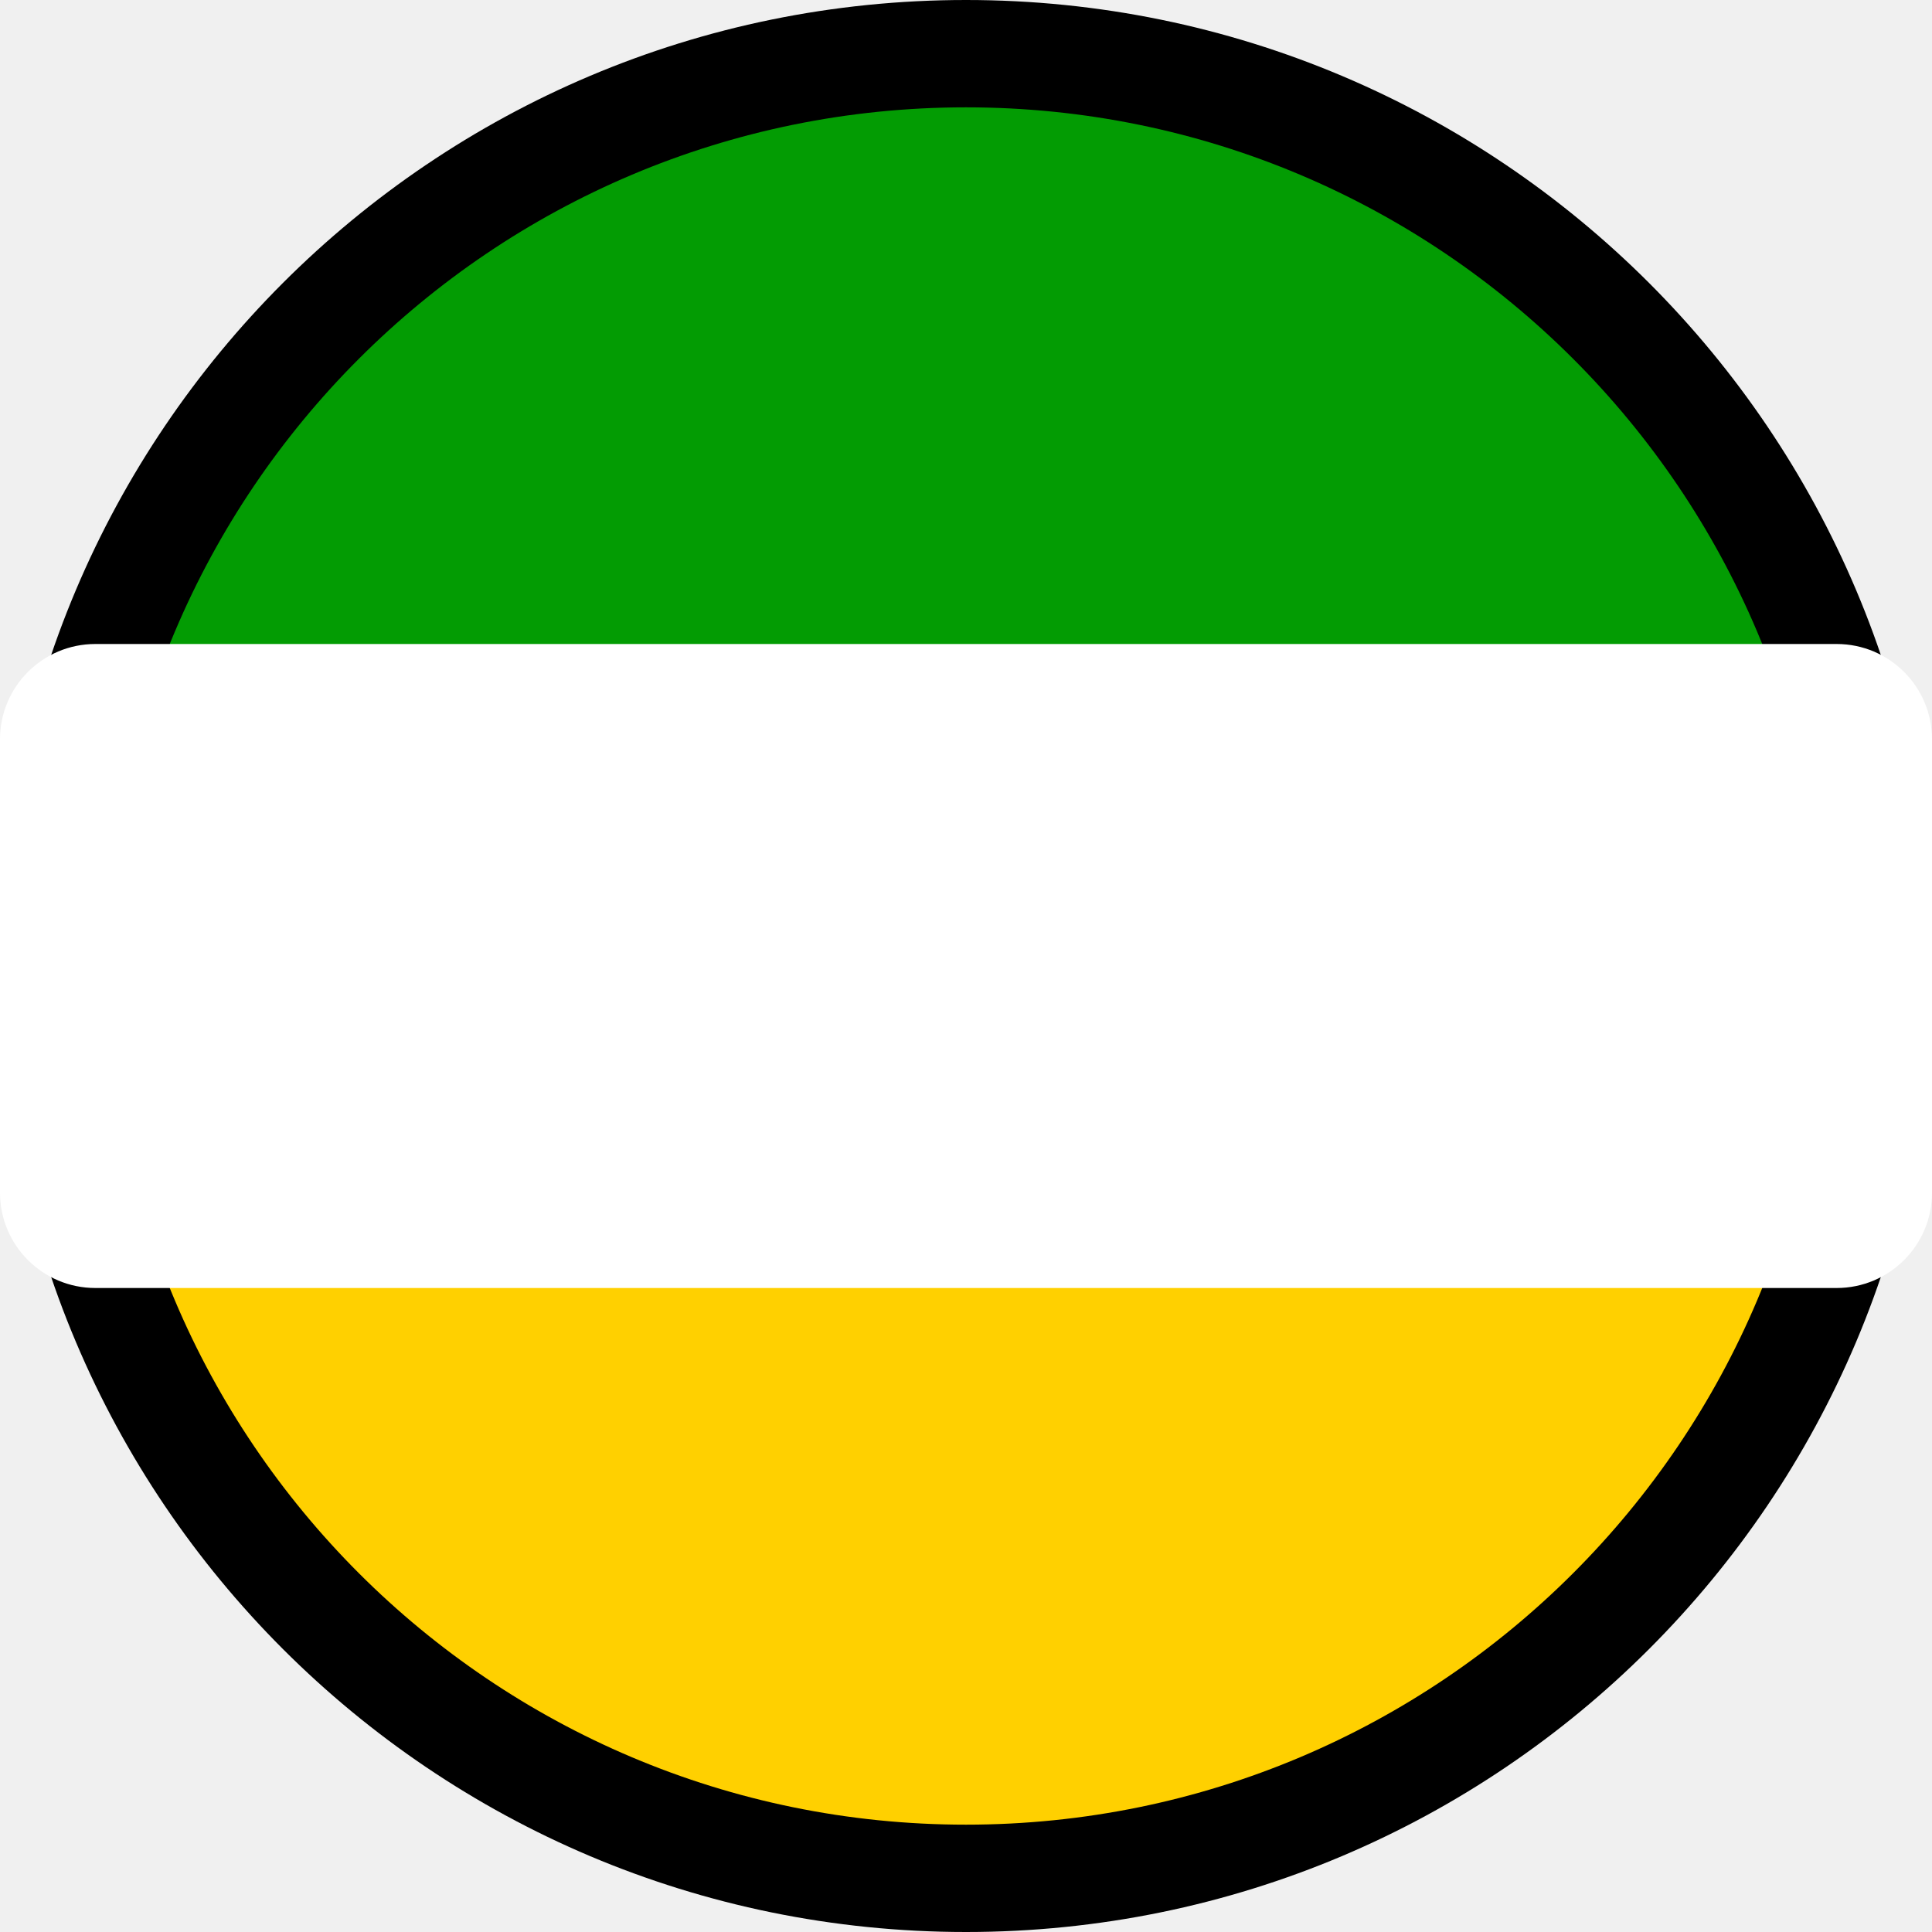
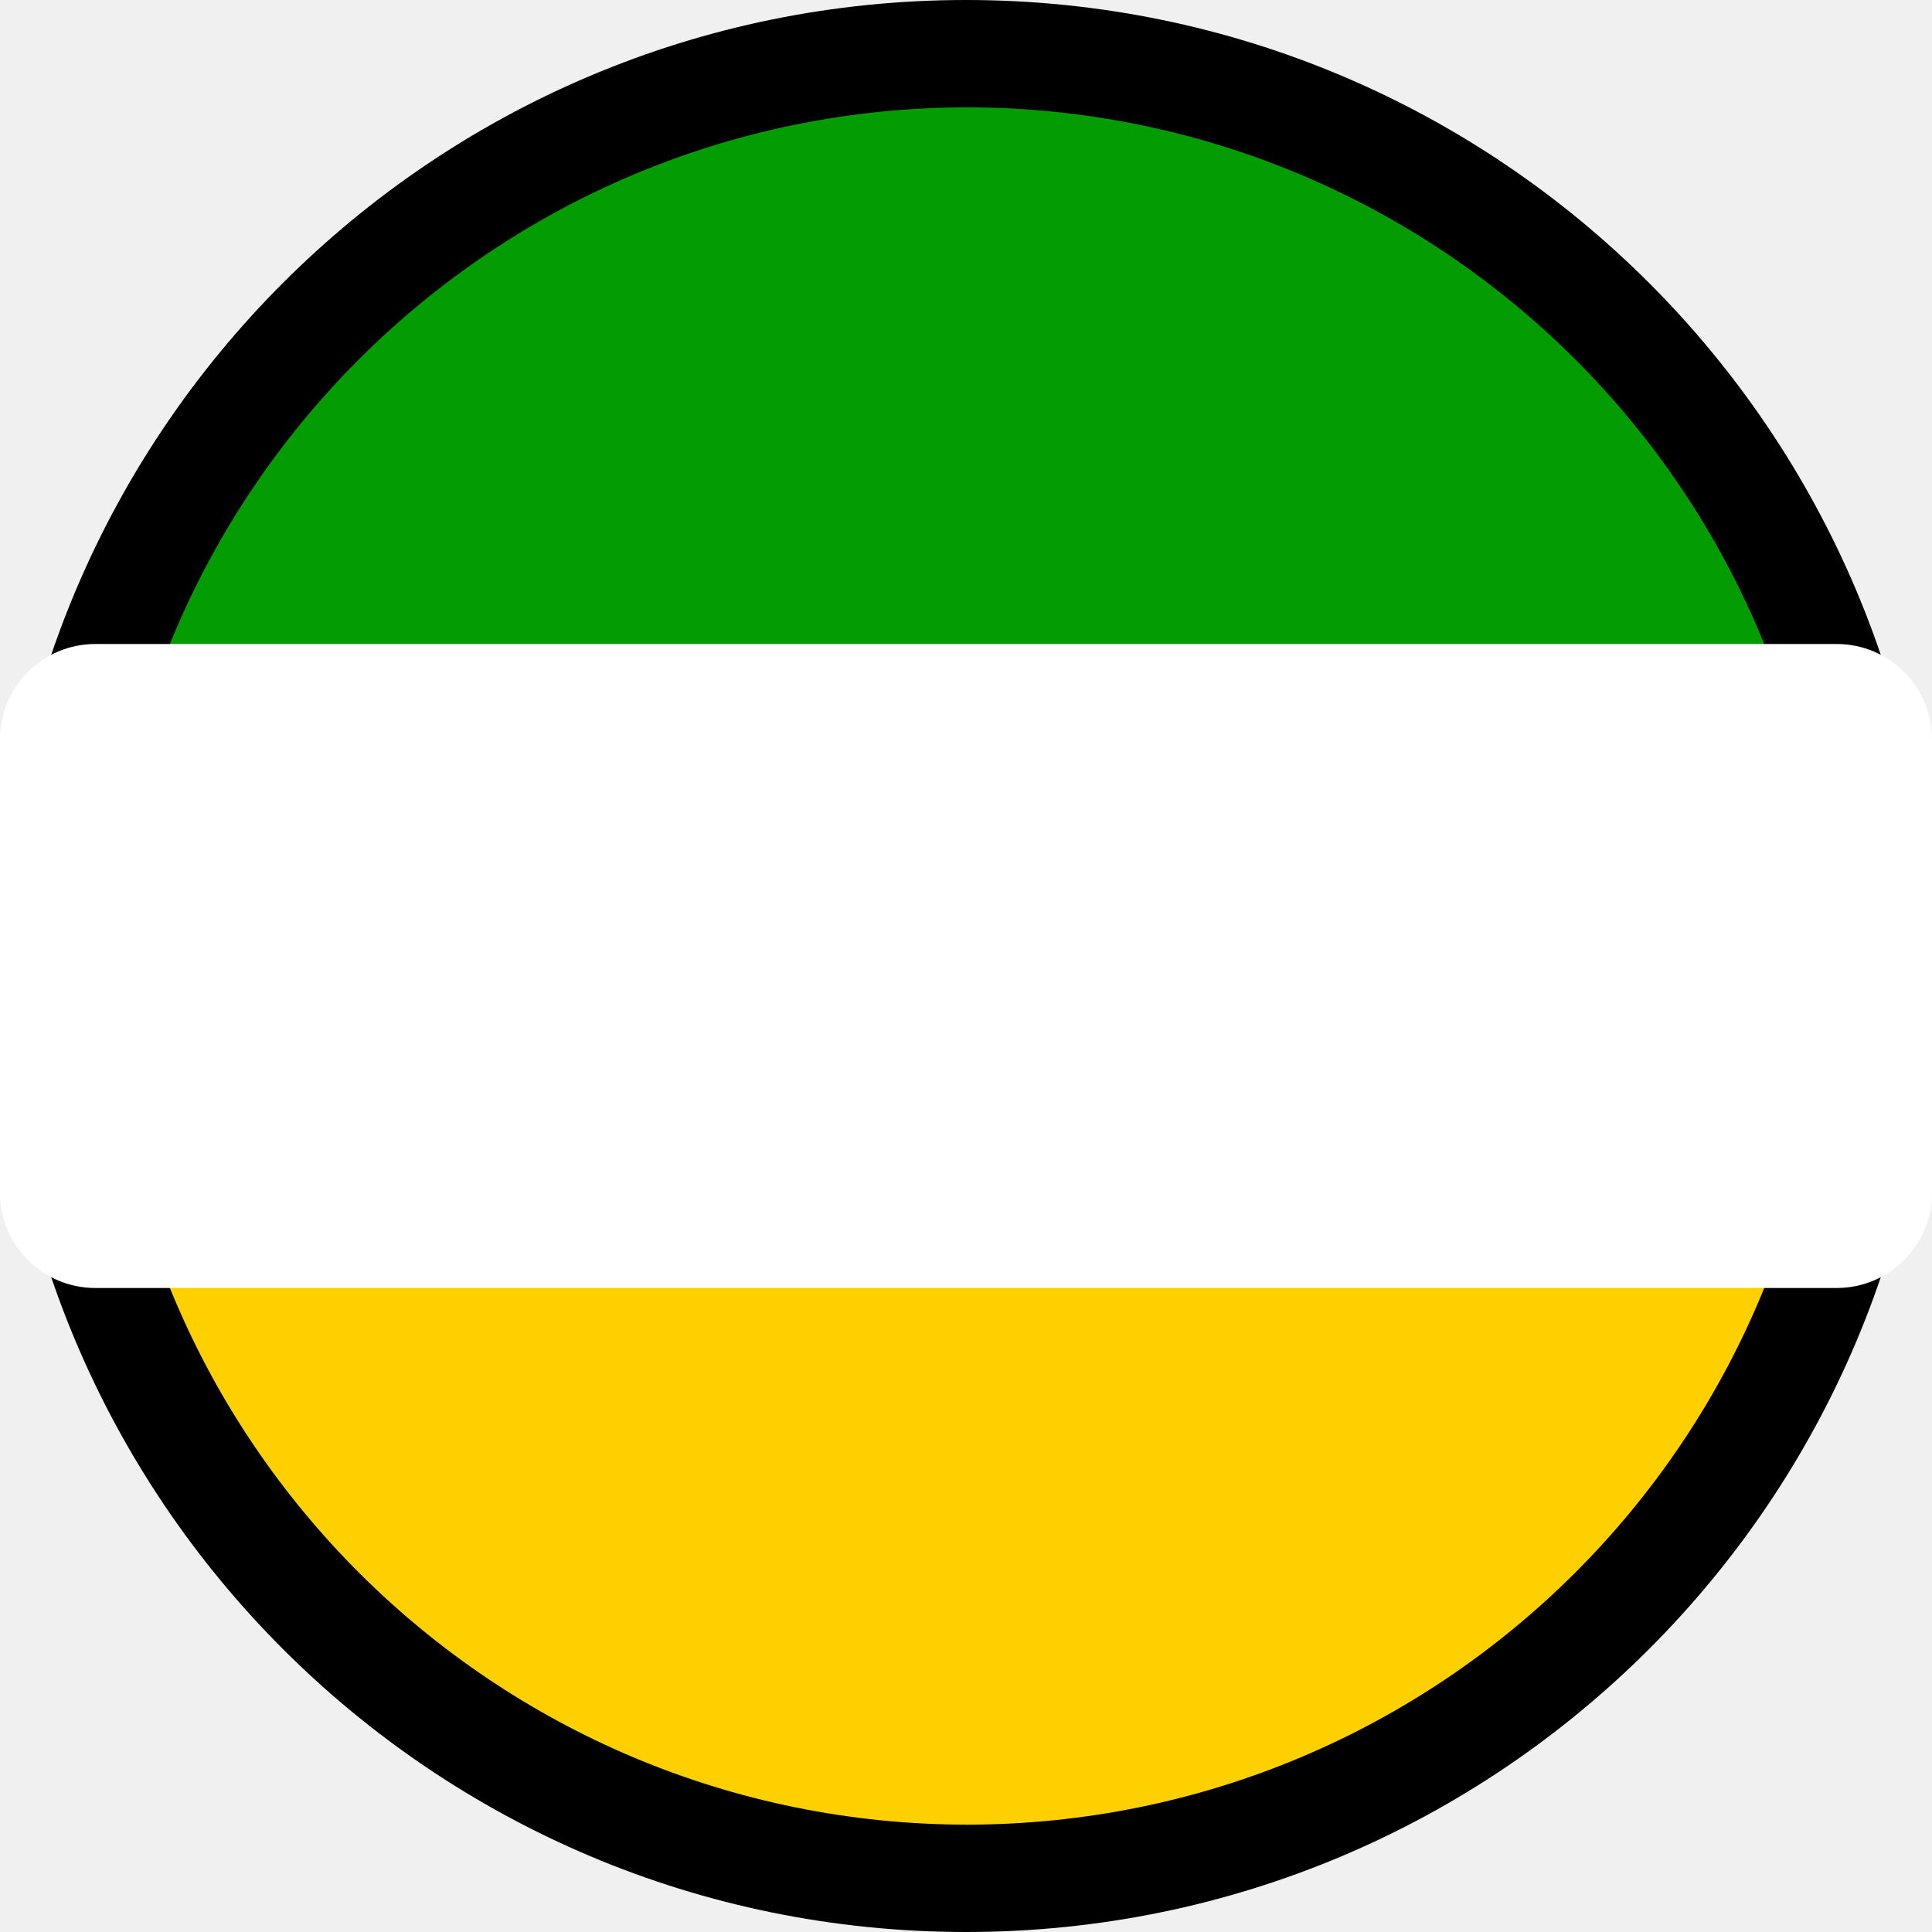
<svg xmlns="http://www.w3.org/2000/svg" xmlns:xlink="http://www.w3.org/1999/xlink" width="90mm" height="90mm" viewBox="0 0 90 90" version="1.1" id="svg1">
  <style id="style1" />
  <defs id="defs1">
    <linearGradient id="swatch4">
      <stop style="stop-color:#039c03;stop-opacity:1;" offset="0" id="stop4" />
    </linearGradient>
    <linearGradient id="swatch3">
      <stop style="stop-color:#ffd000;stop-opacity:1;" offset="0" id="stop3" />
    </linearGradient>
    <linearGradient id="swatch2">
      <stop style="stop-color:#a40000;stop-opacity:1;" offset="0" id="stop2" />
    </linearGradient>
    <linearGradient id="swatch1">
      <stop style="stop-color:#373737;stop-opacity:1;" offset="0" id="stop1" />
    </linearGradient>
-     <linearGradient xlink:href="#swatch4" id="linearGradient1" x1="-100" y1="185" x2="-60" y2="185" gradientUnits="userSpaceOnUse" />
-     <linearGradient xlink:href="#swatch3" id="linearGradient2" x1="165" y1="120" x2="205" y2="120" gradientUnits="userSpaceOnUse" />
-     <linearGradient xlink:href="#swatch3" id="linearGradient3" x1="100" y1="-145" x2="140" y2="-145" gradientUnits="userSpaceOnUse" />
-     <linearGradient xlink:href="#swatch4" id="linearGradient4" x1="-165" y1="-80" x2="-125" y2="-80" gradientUnits="userSpaceOnUse" />
+     <linearGradient xlink:href="#swatch4" id="linearGradient1" x1="-100" y1="185" x2="-60" y2="185" gradientUnits="userSpaceOnUse" gradientTransform="matrix(1,0,0,1.0025,0,-0.4125)" />
+     <linearGradient xlink:href="#swatch3" id="linearGradient2" x1="165" y1="120" x2="205" y2="120" gradientUnits="userSpaceOnUse" gradientTransform="matrix(1.0025,0,0,1,-0.4125,0)" />
+     <linearGradient xlink:href="#swatch3" id="linearGradient3" x1="100" y1="-145" x2="140" y2="-145" gradientUnits="userSpaceOnUse" gradientTransform="matrix(1,0,0,1.0025,0,0.3125)" />
+     <linearGradient xlink:href="#swatch4" id="linearGradient4" x1="-165" y1="-80" x2="-125" y2="-80" gradientUnits="userSpaceOnUse" gradientTransform="matrix(1.0025,0,0,1,0.3125,0)" />
  </defs>
  <circle style="fill:#000000;fill-opacity:1;stroke-width:0.265" id="path4" cx="45" cy="45" r="45" />
  <g id="layer1" transform="translate(-120,-55)">
-     <path style="fill:url(#linearGradient2);stroke-width:0.265" id="path1" d="m 205,100 a 40,40 0 0 1 -40,40 v -40 z" />
-     <path style="fill:url(#linearGradient1);stroke-width:0.265" id="path1-3" d="m -60,165 a 40,40 0 0 1 -40,40 v -40 z" transform="rotate(-90)" />
-     <path style="fill:url(#linearGradient3);stroke-width:0.265" id="path1-3-1" d="m 140,-165 a 40,40 0 0 1 -40,40 v -40 z" transform="rotate(90)" />
-     <path style="fill:url(#linearGradient4);stroke-width:0.265" id="path1-3-1-3" d="m -125,-100 a 40,40 0 0 1 -40,40 v -40 z" transform="scale(-1)" />
+     <path style="fill:url(#linearGradient2);stroke-width:0.265" id="path1" d="M 205.1,100 A 40.1,40 0 0 1 165,140 v -40 z" />
+     <path style="fill:url(#linearGradient1);stroke-width:0.265" id="path1-3" d="m -60,165 a 40,40.1 0 0 1 -40,40.1 V 165 Z" transform="rotate(-90)" />
+     <path style="fill:url(#linearGradient3);stroke-width:0.265" id="path1-3-1" d="m 140,-165.1 a 40,40.1 0 0 1 -40,40.1 v -40.1 z" transform="rotate(90)" />
+     <path style="fill:url(#linearGradient4);stroke-width:0.265" id="path1-3-1-3" d="m -125,-100 a 40.1,40 0 0 1 -40.1,40 v -40 z" transform="scale(-1)" />
    <rect style="fill:#ffffff;fill-opacity:1;stroke-width:0.249" id="rect1" width="90" x="120" y="85" rx="4.442" height="30" />
  </g>
</svg>
